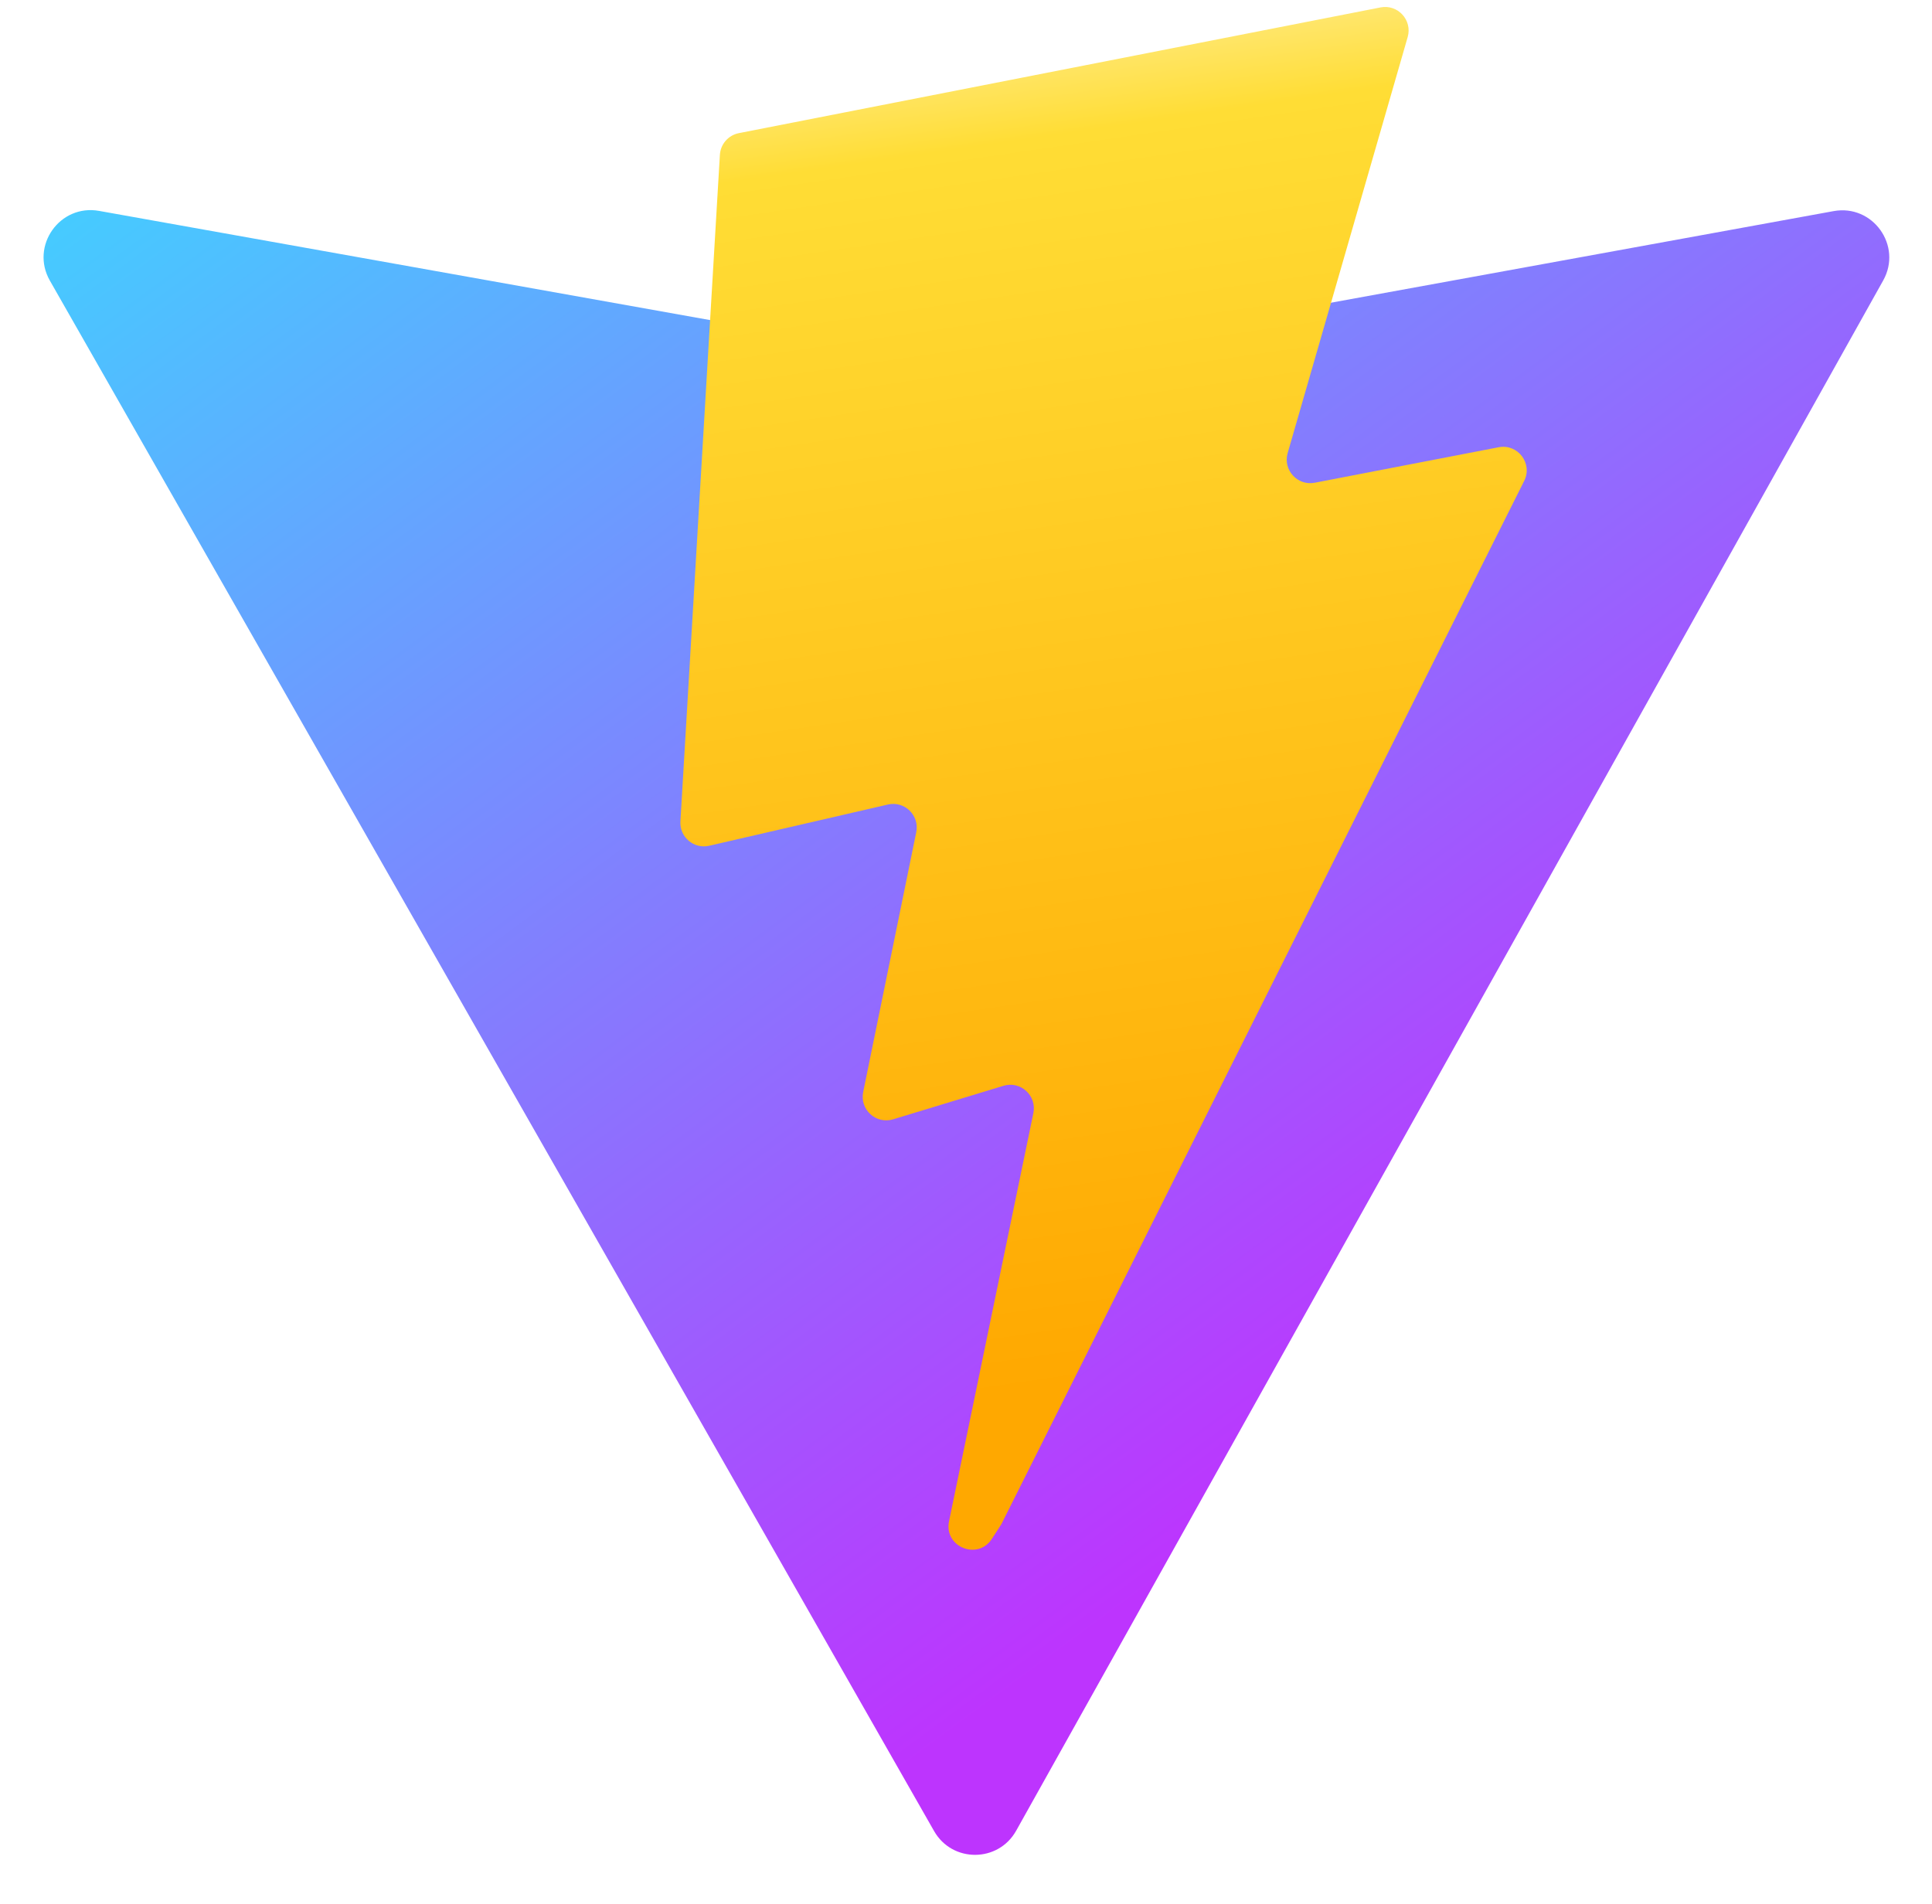
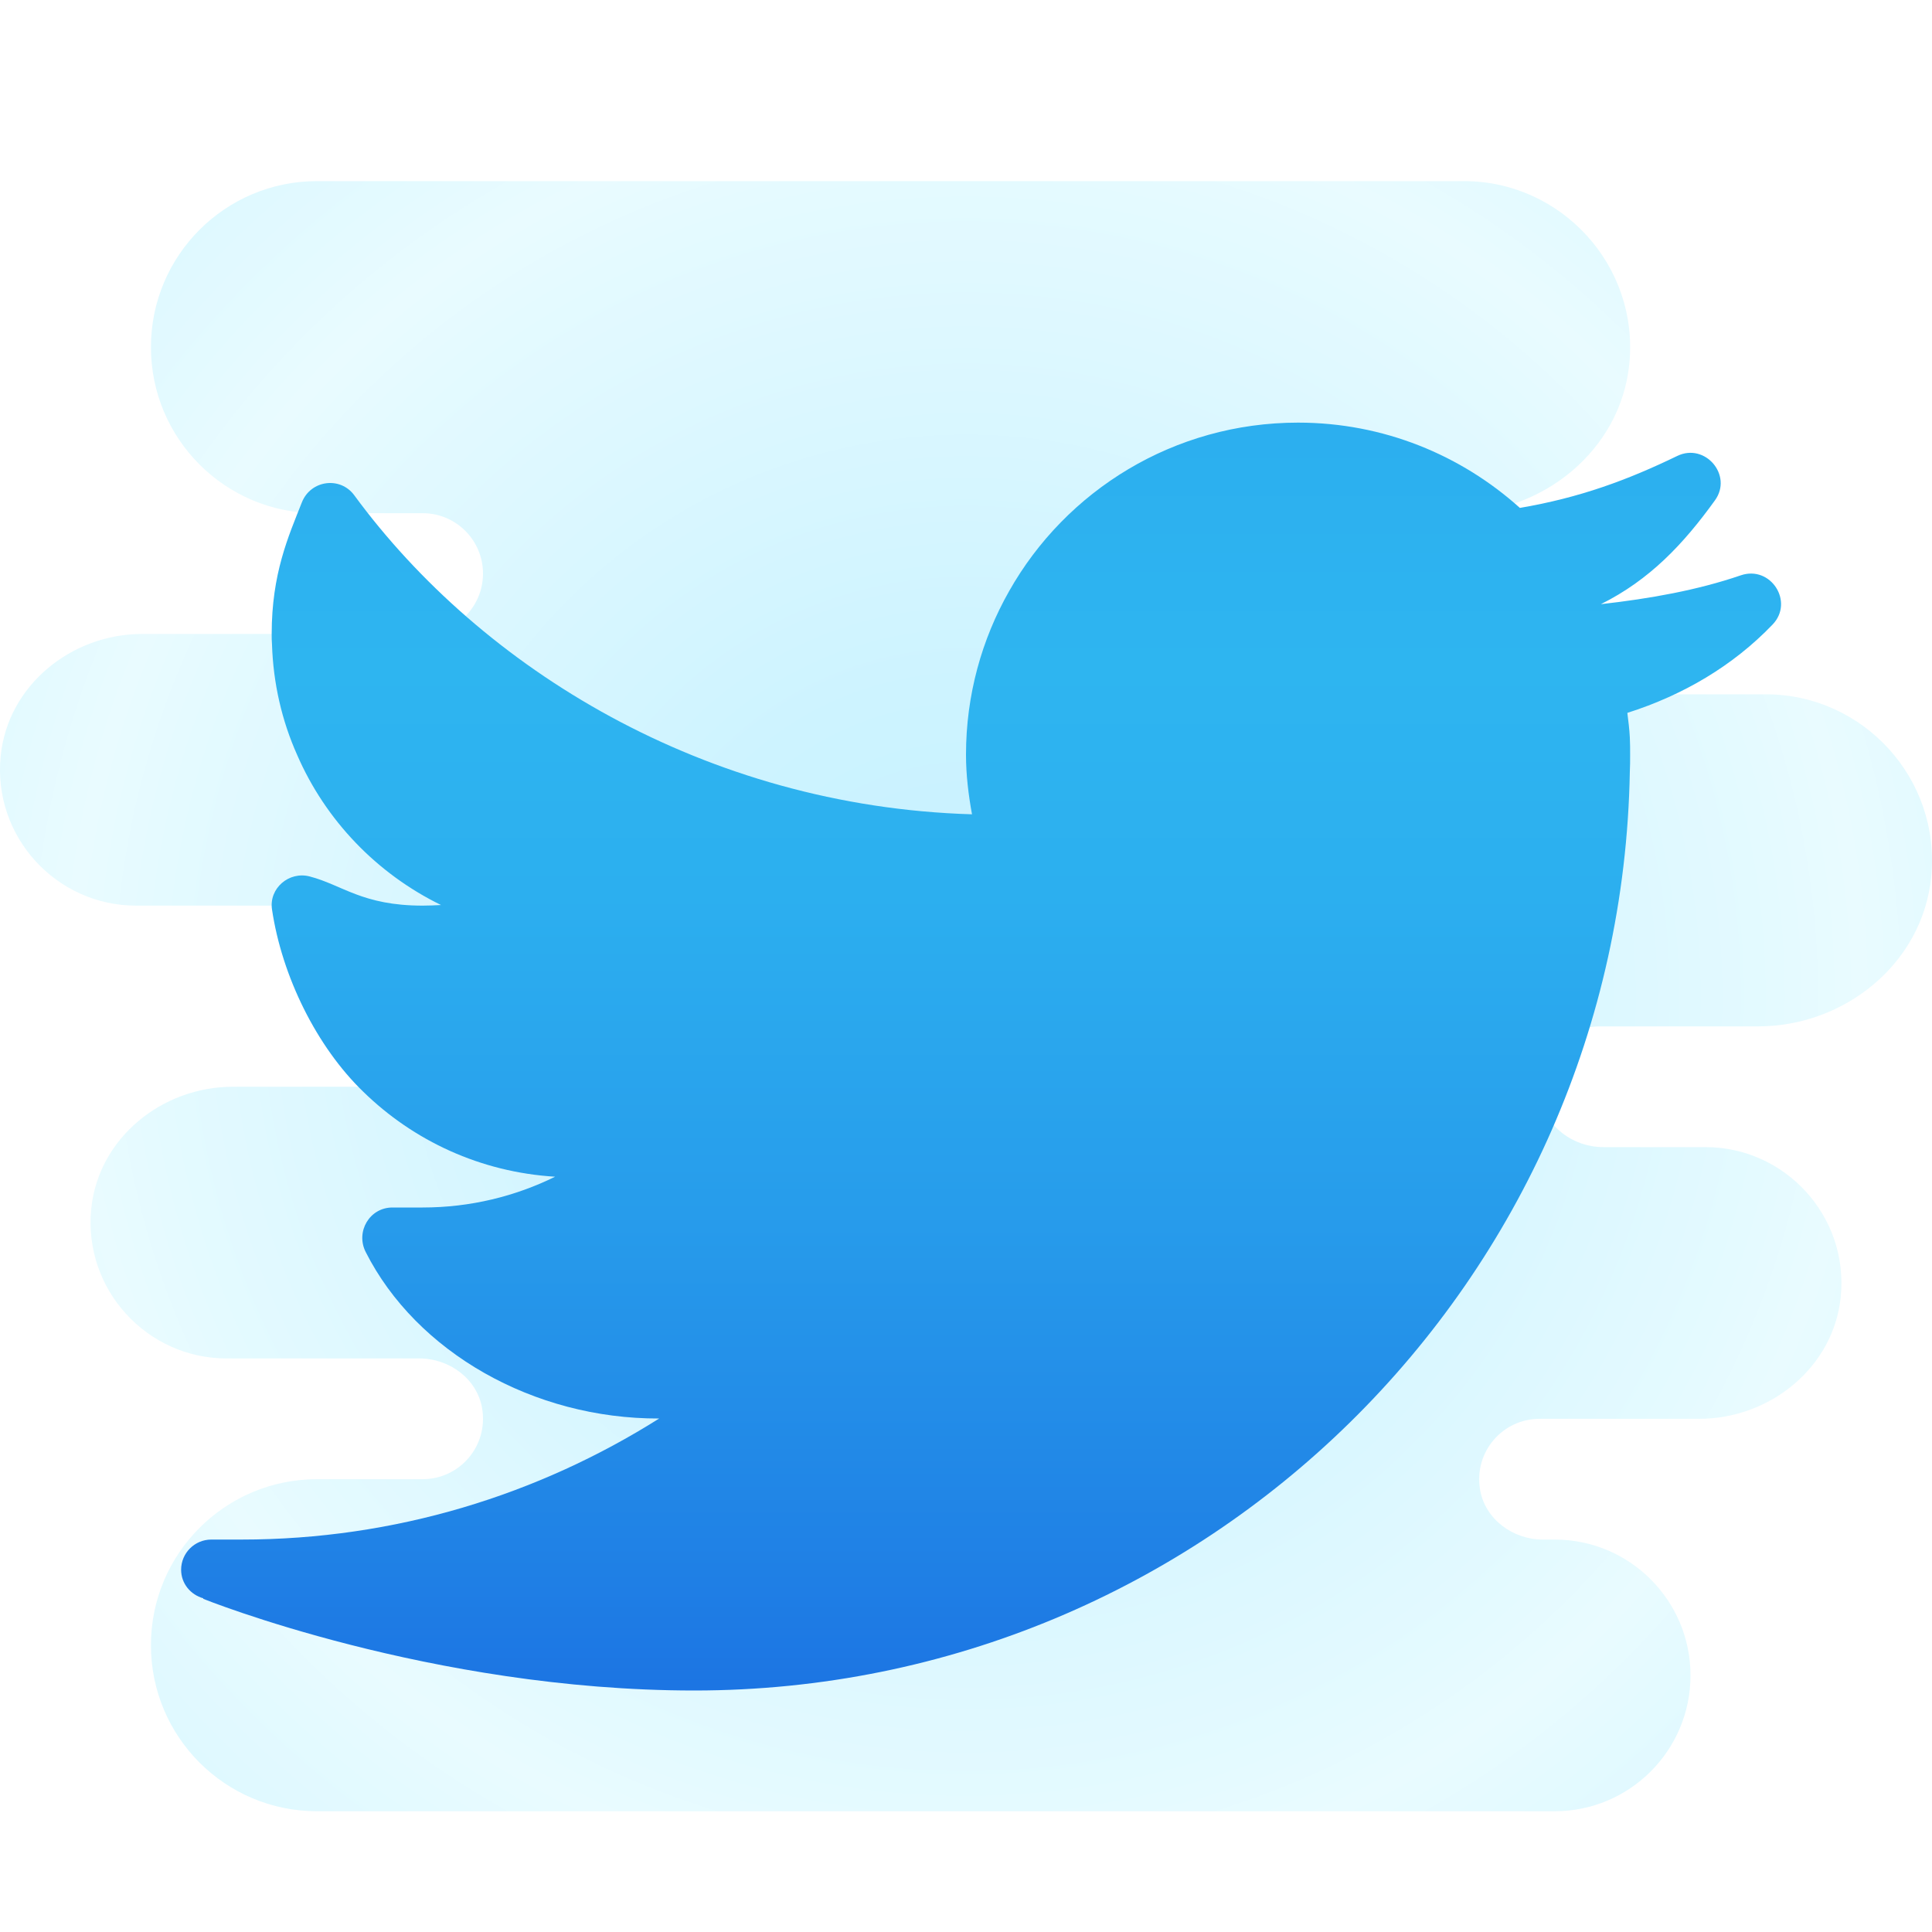
- <svg xmlns="http://www.w3.org/2000/svg" width="410" height="404" viewBox="0 0 410 404" fill="none">
-   <path d="M399.641 59.525L215.643 388.545C211.844 395.338 202.084 395.378 198.228 388.618L10.582 59.556C6.381 52.19 12.68 43.267 21.028 44.759L205.223 77.682C206.398 77.892 207.601 77.89 208.776 77.676L389.119 44.806C397.439 43.289 403.768 52.143 399.641 59.525Z" fill="url(#paint0_linear)" />
-   <path d="M292.965 1.574L156.801 28.255C154.563 28.694 152.906 30.59 152.771 32.866L144.395 174.33C144.198 177.662 147.258 180.248 150.51 179.498L188.42 170.749C191.967 169.931 195.172 173.055 194.443 176.622L183.18 231.775C182.422 235.487 185.907 238.661 189.532 237.56L212.947 230.446C216.577 229.344 220.065 232.527 219.297 236.242L201.398 322.875C200.278 328.294 207.486 331.249 210.492 326.603L212.5 323.5L323.454 102.072C325.312 98.365 322.108 94.137 318.036 94.923L279.014 102.454C275.347 103.161 272.227 99.746 273.262 96.158L298.731 7.867C299.767 4.273 296.636 0.855 292.965 1.574Z" fill="url(#paint1_linear)" />
-   <defs>
-     <linearGradient id="paint0_linear" x1="6" y1="33" x2="235" y2="344" gradientUnits="userSpaceOnUse">
-       <stop stop-color="#41D1FF" />
-       <stop offset="1" stop-color="#BD34FE" />
-     </linearGradient>
-     <linearGradient id="paint1_linear" x1="194.651" y1="8.818" x2="236.076" y2="292.989" gradientUnits="userSpaceOnUse">
-       <stop stop-color="#FFEA83" />
-       <stop offset="0.083" stop-color="#FFDD35" />
-       <stop offset="1" stop-color="#FFA800" />
-     </linearGradient>
-   </defs>
+ <svg xmlns="http://www.w3.org/2000/svg" viewBox="0 0 64 64" width="64px" height="64px">
+   <radialGradient id="xW1rhakWxHfCsuNDi~7SWa" cx="32" cy="33" r="29.606" gradientUnits="userSpaceOnUse" spreadMethod="reflect">
+     <stop offset="0" stop-color="#c5f1ff" />
+     <stop offset=".35" stop-color="#cdf3ff" />
+     <stop offset=".907" stop-color="#e4faff" />
+     <stop offset="1" stop-color="#e9fbff" />
+   </radialGradient>
+   <path fill="url(#xW1rhakWxHfCsuNDi~7SWa)" d="M10.5,60h41c2.485,0,4.5-2.015,4.5-4.5v0c0-2.485-2.015-4.5-4.5-4.5h-0.393 c-0.996,0-1.92-0.681-2.08-1.664C48.824,48.083,49.785,47,51,47l5.288,0c2.347,0,4.453-1.704,4.689-4.039 C61.247,40.282,59.127,38,56.5,38l-3.393,0c-0.996,0-1.92-0.681-2.08-1.664C50.824,35.083,51.785,34,53,34l5.241,0 c2.868,0,5.442-2.082,5.731-4.936C64.303,25.789,61.711,23,58.5,23l-12.33,0c-1.624,0-3.081-1.216-3.166-2.839 C42.914,18.431,44.29,17,46,17l2.241,0c2.868,0,5.442-2.082,5.731-4.936C54.303,8.789,51.711,6,48.5,6l-38,0C7.462,6,5,8.462,5,11.5 v0c0,3.038,2.462,5.5,5.5,5.5H14c1.105,0,2,0.895,2,2v0c0,1.105-0.895,2-2,2l-9.288,0c-2.347,0-4.453,1.704-4.689,4.038 C-0.248,27.718,1.873,30,4.5,30l8.33,0c1.624,0,3.081,1.216,3.166,2.839C16.086,34.569,14.71,36,13,36H7.712 c-2.347,0-4.453,1.704-4.689,4.038C2.753,42.718,4.873,45,7.5,45h6.393c0.996,0,1.92,0.681,2.08,1.664 C16.176,47.917,15.215,49,14,49l-3.5,0C7.462,49,5,51.462,5,54.5v0C5,57.538,7.462,60,10.5,60z" />
+   <linearGradient id="xW1rhakWxHfCsuNDi~7SWb" x1="32.5" x2="32.5" y1="64.102" y2="22.102" gradientUnits="userSpaceOnUse" spreadMethod="reflect">
+     <stop offset="0" stop-color="#155cde" />
+     <stop offset=".278" stop-color="#1f7fe5" />
+     <stop offset=".569" stop-color="#279ceb" />
+     <stop offset=".82" stop-color="#2cafef" />
+     <stop offset="1" stop-color="#2eb5f0" />
+   </linearGradient>
+   <path fill="url(#xW1rhakWxHfCsuNDi~7SWb)" d="M57.667,19.058c-1.44,0.493-2.997,0.771-4.636,0.956c1.617-0.805,2.735-1.99,3.78-3.441 c0.598-0.83-0.329-1.915-1.25-1.469c-1.638,0.793-3.22,1.382-5.213,1.721C48.399,15.073,45.829,14,43,14 c-4.11,0-7.69,2.25-9.57,5.58C32.52,21.18,32,23.03,32,25c0,0.677,0.082,1.332,0.199,1.975c-8.839-0.263-16.248-4.827-20.463-10.568 C11.268,15.77,10.29,15.906,10,16.641C9.553,17.772,9,19,9,21c0,0.12,0,0.23,0.01,0.34c0.04,1.3,0.33,2.54,0.83,3.66 c0.94,2.17,2.64,3.94,4.77,4.98C14.41,29.99,14.21,30,14,30c-2,0-2.658-0.685-3.743-0.967c-0.683-0.178-1.35,0.392-1.247,1.09 c0.328,2.221,1.484,4.559,3.029,6.047c1.66,1.62,3.88,2.66,6.35,2.81C17.07,39.63,15.58,40,14,40h-1c-0.756,0-1.227,0.8-0.886,1.474 c1.677,3.317,5.561,5.53,9.722,5.516C17.826,49.518,13.091,51,8,51H7c-0.552,0-1,0.448-1,1c0,0.458,0.314,0.828,0.734,0.946 l-0.002,0.017c0,0,7.53,3.037,16.268,3.037c16.93,0,30.69-13.57,30.99-30.43C54,25.38,54,25.19,54,25s0-0.38-0.01-0.57 c-0.014-0.275-0.048-0.545-0.082-0.815c1.851-0.589,3.499-1.558,4.811-2.926C59.442,19.936,58.655,18.72,57.667,19.058z" />
</svg>
